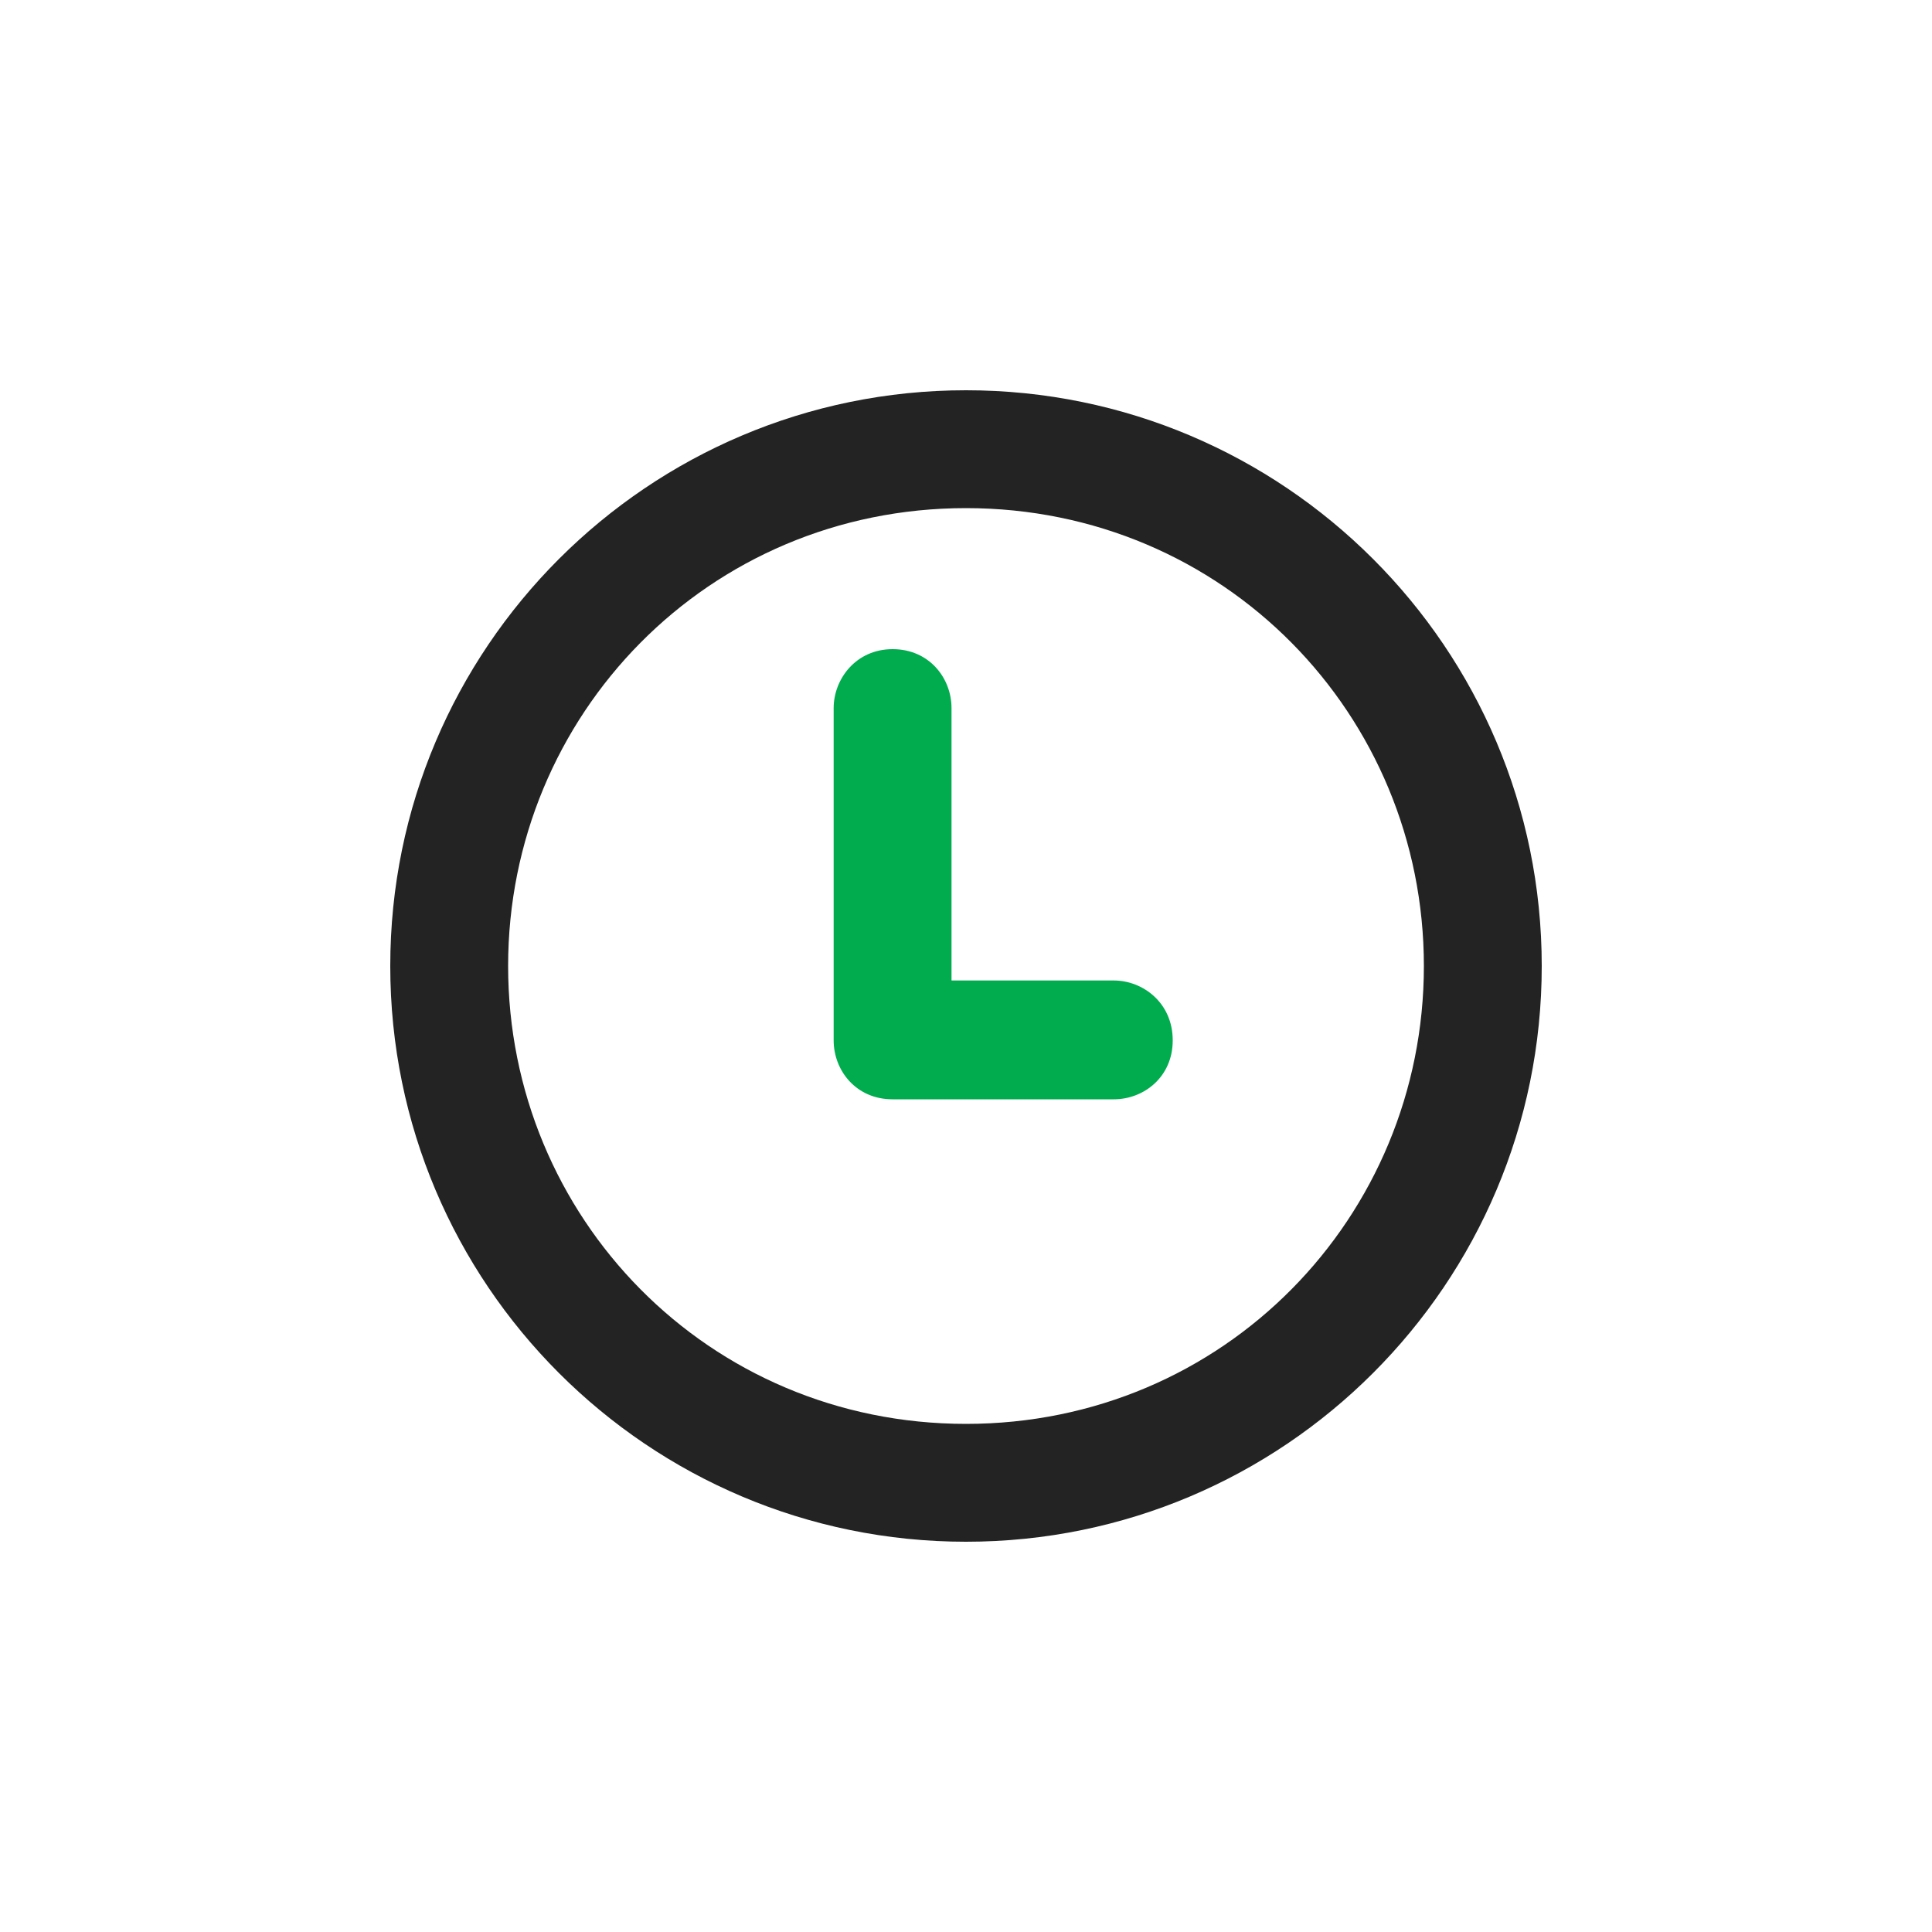
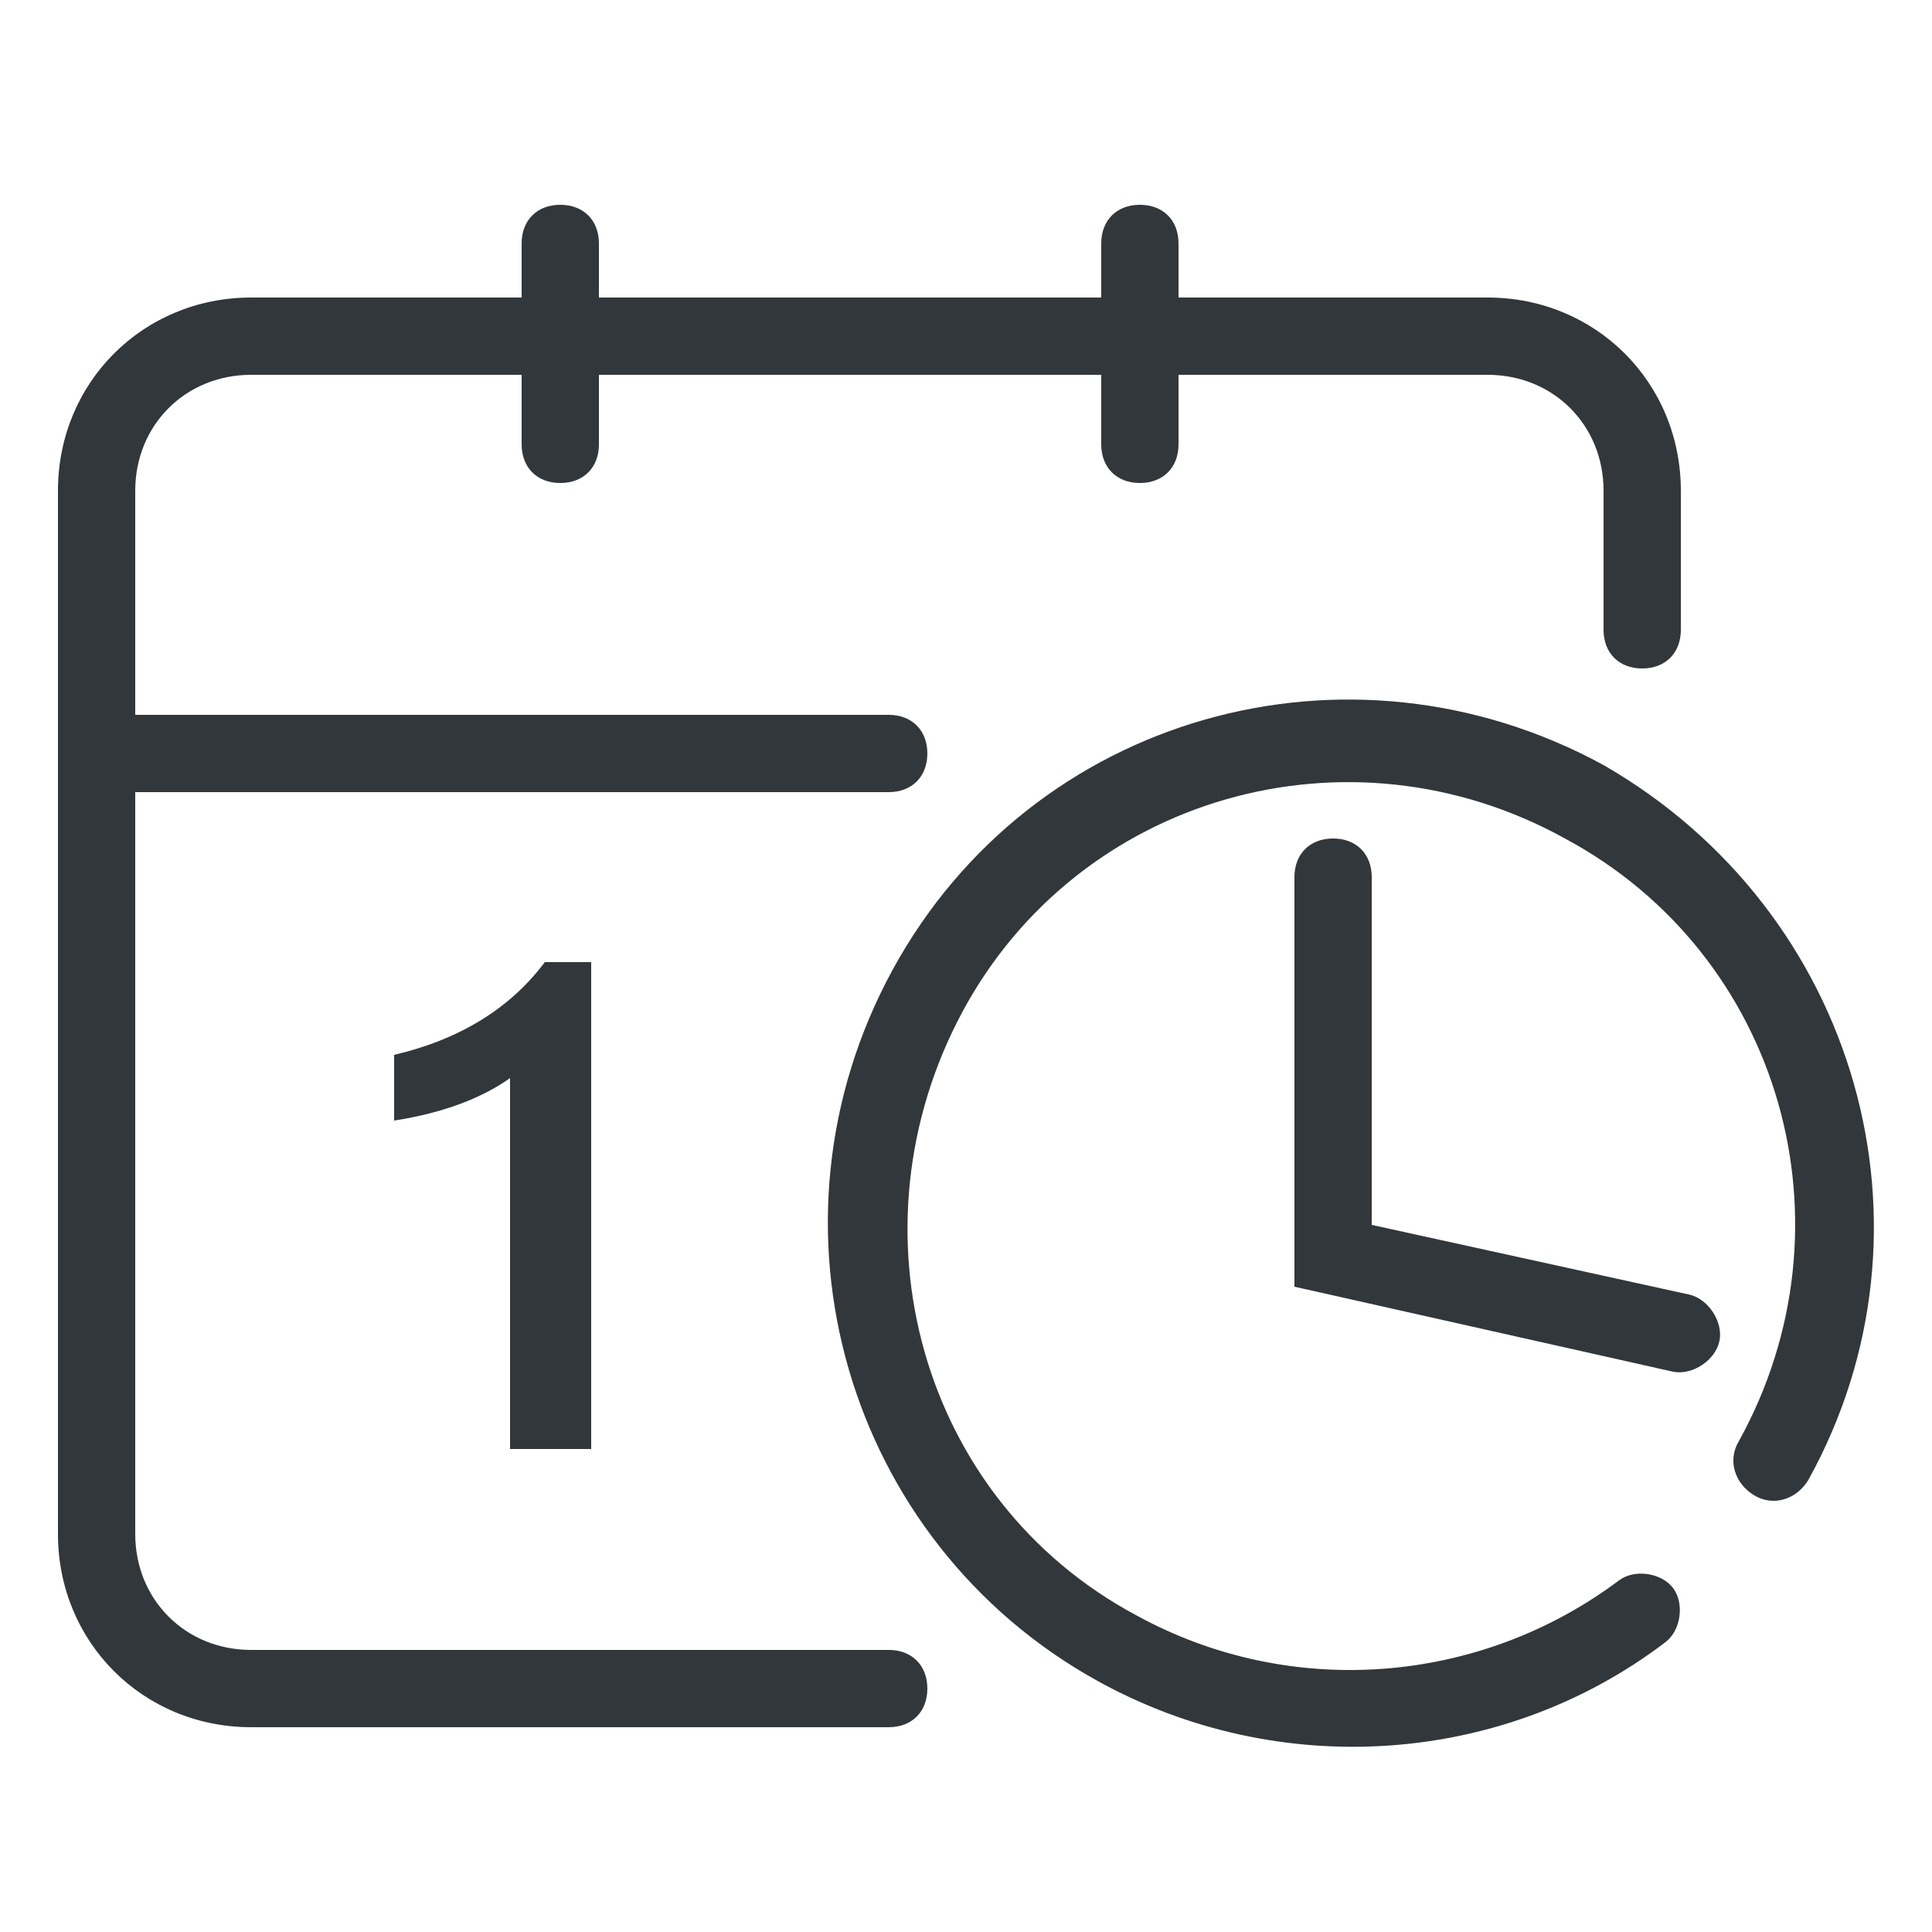
- <svg xmlns="http://www.w3.org/2000/svg" viewBox="0 0 1024 1024" version="1.1" width="200" height="200">
-   <path d="M512 206.848c-168.448 0-305.152 136.704-305.152 305.152s136.704 305.152 305.152 305.152 305.152-136.704 305.152-305.152-136.704-305.152-305.152-305.152z m0 547.84c-136.704 0-242.688-109.568-242.688-242.688S375.296 269.312 512 269.312 754.688 378.88 754.688 512s-105.984 242.688-242.688 242.688z" fill="#232323" />
-   <path d="M590.336 519.68H504.32V375.296c0-15.872-11.776-31.232-31.232-31.232s-31.232 15.872-31.232 31.232v176.128c0 15.872 11.776 31.232 31.232 31.232h117.248c15.872 0 31.232-11.776 31.232-31.232 0-19.968-15.872-31.744-31.232-31.744z" fill="#00AC4E" />
+ <svg xmlns="http://www.w3.org/2000/svg" t="1695625168815" class="icon" viewBox="0 0 1024 1024" version="1.1" p-id="1595" width="24" height="24">
+   <path d="M583.68 157.696v-28.672c0-12.288 8.192-20.48 20.48-20.48s20.48 8.192 20.48 20.48v28.672h163.84c57.344 0 102.4 45.056 102.4 102.4v73.728c0 12.288-8.192 20.48-20.48 20.48s-20.48-8.192-20.48-20.48v-73.728c0-34.816-26.624-61.44-61.44-61.44h-163.84v36.864c0 12.288-8.192 20.48-20.48 20.48s-20.48-8.192-20.48-20.48v-36.864h-266.24v36.864c0 12.288-8.192 20.48-20.48 20.48s-20.48-8.192-20.48-20.48v-36.864h-143.36c-34.816 0-61.44 26.624-61.44 61.44v118.784h399.36c12.288 0 20.48 8.192 20.48 20.48s-8.192 20.48-20.48 20.48H71.68v393.216c0 34.816 26.624 61.44 61.44 61.44h337.92c12.288 0 20.48 8.192 20.48 20.48s-8.192 20.48-20.48 20.48H133.12c-57.344 0-102.4-45.056-102.4-102.4v-552.96c0-57.344 45.056-102.4 102.4-102.4h143.36v-28.672c0-12.288 8.192-20.48 20.48-20.48s20.48 8.192 20.48 20.48v28.672h266.24z m374.784 626.688c-6.144 10.24-18.432 14.336-28.672 8.192-10.24-6.144-14.336-18.432-8.192-28.672 63.488-114.688 22.528-258.048-92.16-319.488-114.688-63.488-258.048-22.528-319.488 92.16s-22.528 258.048 92.16 319.488c81.92 45.056 182.272 36.864 256-18.432 8.192-6.144 22.528-4.096 28.672 4.096 6.144 8.192 4.096 22.528-4.096 28.672-86.016 65.536-204.8 73.728-301.056 20.48-133.12-73.728-182.272-241.664-108.544-376.832s241.664-182.272 376.832-108.544c135.168 77.824 182.272 245.76 108.544 378.88z m-231.424-319.488v184.32l167.936 36.864c10.24 2.048 18.432 14.336 16.384 24.576s-14.336 18.432-24.576 16.384l-200.704-45.056v-217.088c0-12.288 8.192-20.48 20.48-20.48s20.48 8.192 20.48 20.48z m-518.144 94.208c34.816-8.192 61.44-24.576 79.872-49.152h24.576V768h-43.008v-196.608c-14.336 10.24-34.816 18.432-61.44 22.528v-34.816z" fill="#32373B" p-id="1596" data-spm-anchor-id="a313x.manage_type_myprojects.0.i0.1adc3a81DQz5PY" class="selected" />
</svg>
